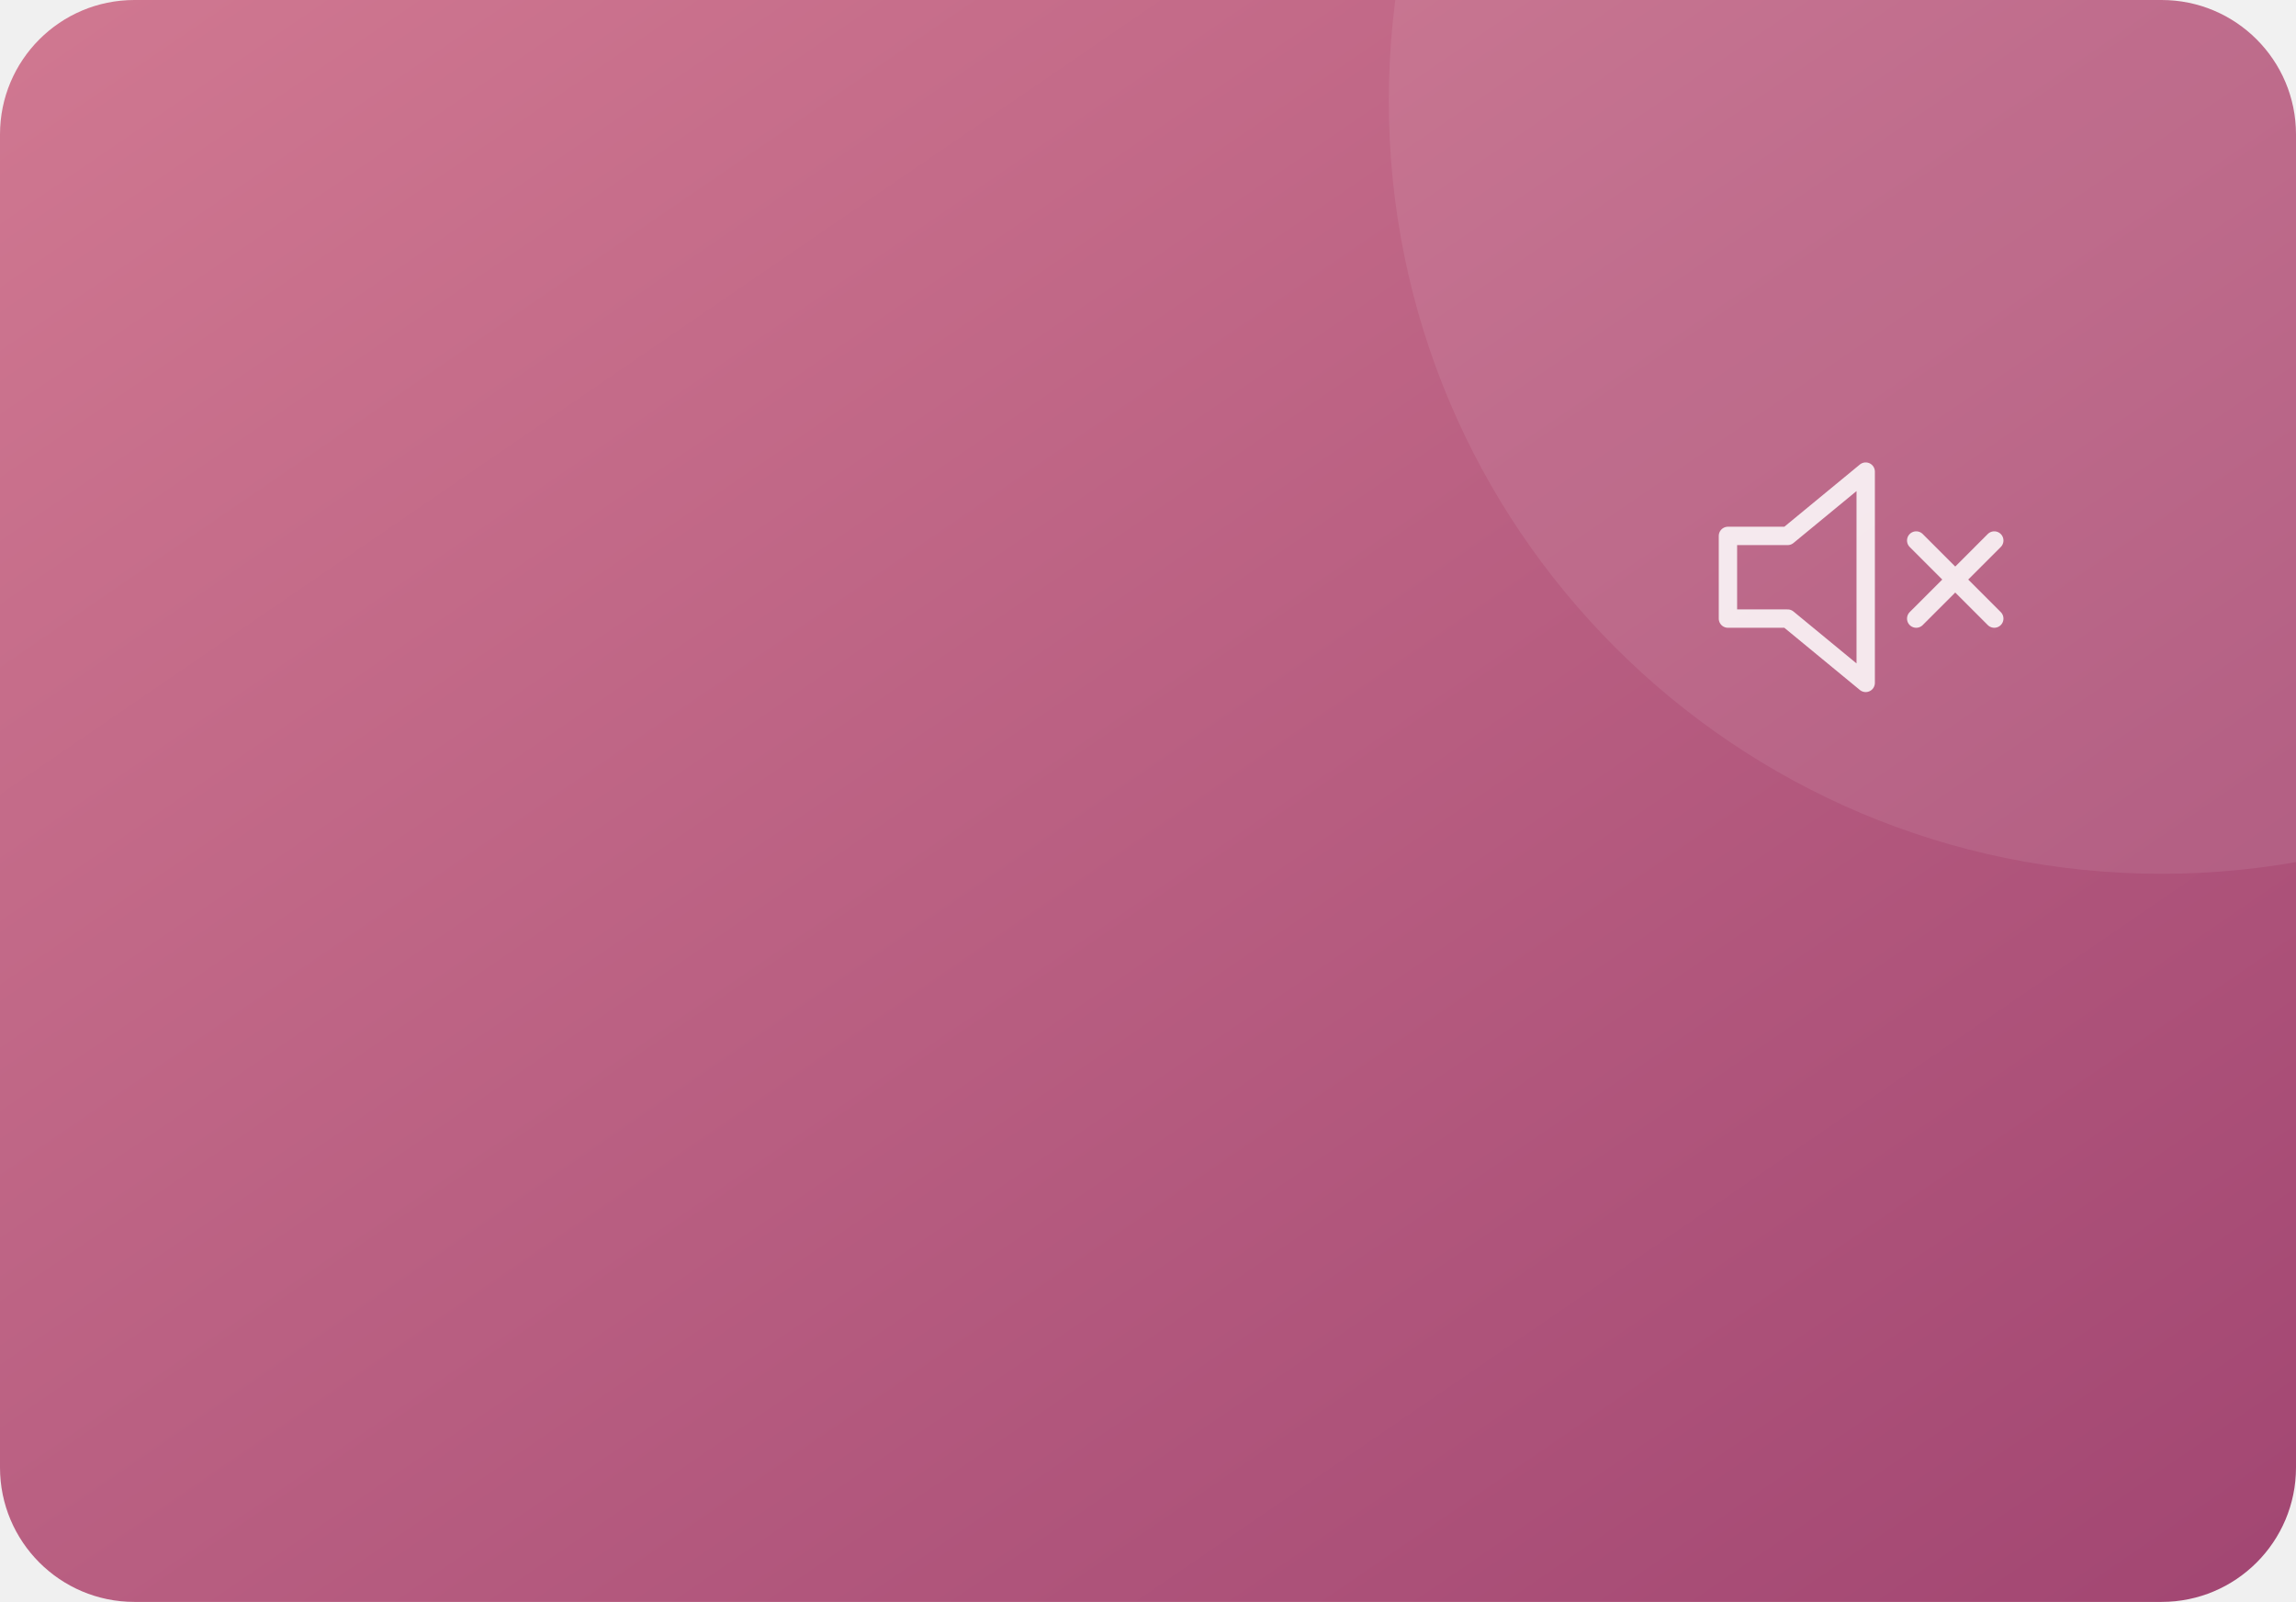
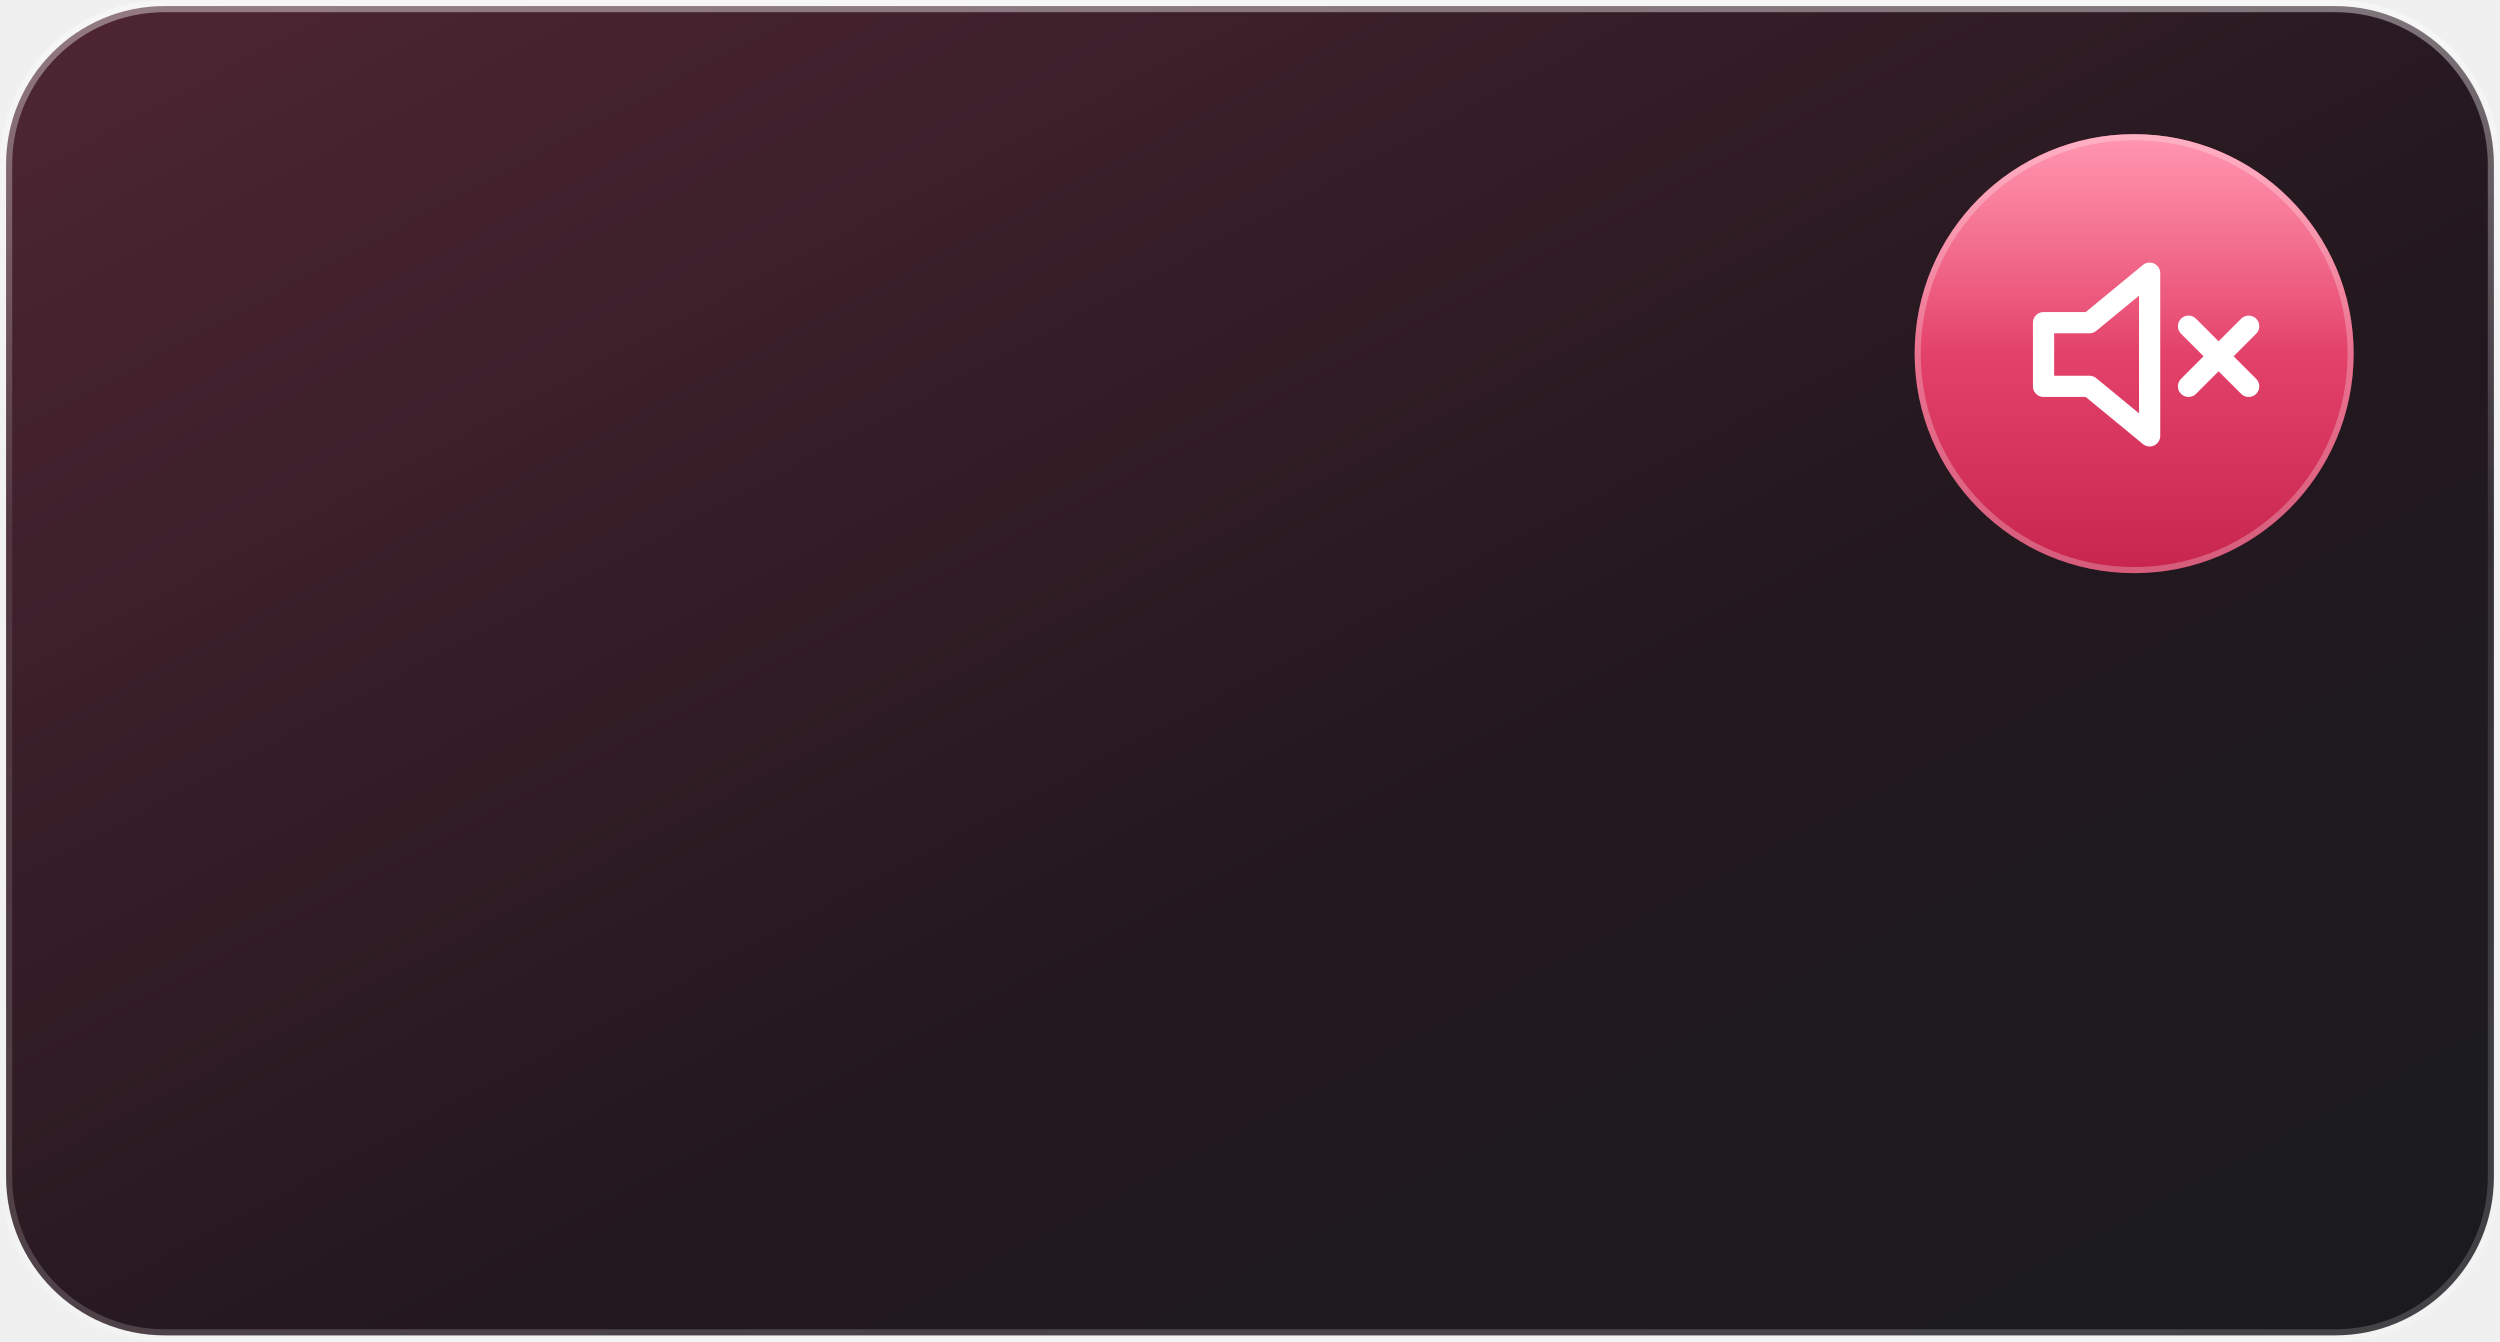
- <svg xmlns="http://www.w3.org/2000/svg" width="410" height="286" viewBox="0 0 410 286">
+ <svg xmlns="http://www.w3.org/2000/svg" width="410" height="220" viewBox="0 0 410 220">
  <defs>
-     <linearGradient id="b" x2="1" y2="1">
-       <stop stop-color="#D07891" />
-       <stop offset="1" stop-color="#A24672" />
+     <linearGradient id="t" x2="1" y2="1">
+       <stop stop-color="#FF5E85" stop-opacity=".26" />
+       <stop offset=".6" stop-color="#FF5E85" stop-opacity=".07" />
+       <stop offset="1" stop-color="#fff" stop-opacity=".04" />
+     </linearGradient>
+     <linearGradient id="e" x2="0" y2="1">
+       <stop stop-color="#fff" stop-opacity=".40" />
+       <stop offset=".4" stop-color="#fff" stop-opacity=".09" />
+       <stop offset="1" stop-color="#fff" stop-opacity=".18" />
+     </linearGradient>
+     <linearGradient id="d" x2="0" y2="1">
+       <stop stop-color="#FF5E85" />
+       <stop offset="1" stop-color="#C7254E" />
+     </linearGradient>
+     <linearGradient id="s" x2="0" y2="1">
+       <stop stop-color="#fff" stop-opacity=".35" />
+       <stop offset=".5" stop-color="#fff" stop-opacity="0" />
    </linearGradient>
  </defs>
-   <rect width="410" height="286" rx="24" fill="url(#b)" />
-   <circle cx="386" cy="18" r="138" fill="#ffffff" opacity=".08" />
-   <g transform="translate(302 76) scale(.82)" fill="none" stroke="#ffffff" stroke-width="4" stroke-linecap="round" stroke-linejoin="round" opacity=".85">
+   <rect x="1" y="1" width="408" height="218" rx="26" fill="#111216" />
+   <rect x="1" y="1" width="408" height="218" rx="26" fill="url(#t)" />
+   <rect x="1" y="1" width="408" height="218" rx="26" fill="none" stroke="url(#e)" stroke-width="2" />
+   <circle cx="350" cy="58" r="36" fill="url(#d)" />
+   <circle cx="350" cy="58" r="36" fill="url(#s)" />
+   <circle cx="350" cy="58" r="35.5" fill="none" stroke="#fff" stroke-opacity=".25" />
+   <g transform="translate(330.5 39) scale(.58)" fill="none" stroke="#fff" stroke-width="6" stroke-linecap="round" stroke-linejoin="round">
    <path d="M8 24h13l17-14v46L21 42H8zM49 25l17 17m0-17L49 42" />
  </g>
</svg>
